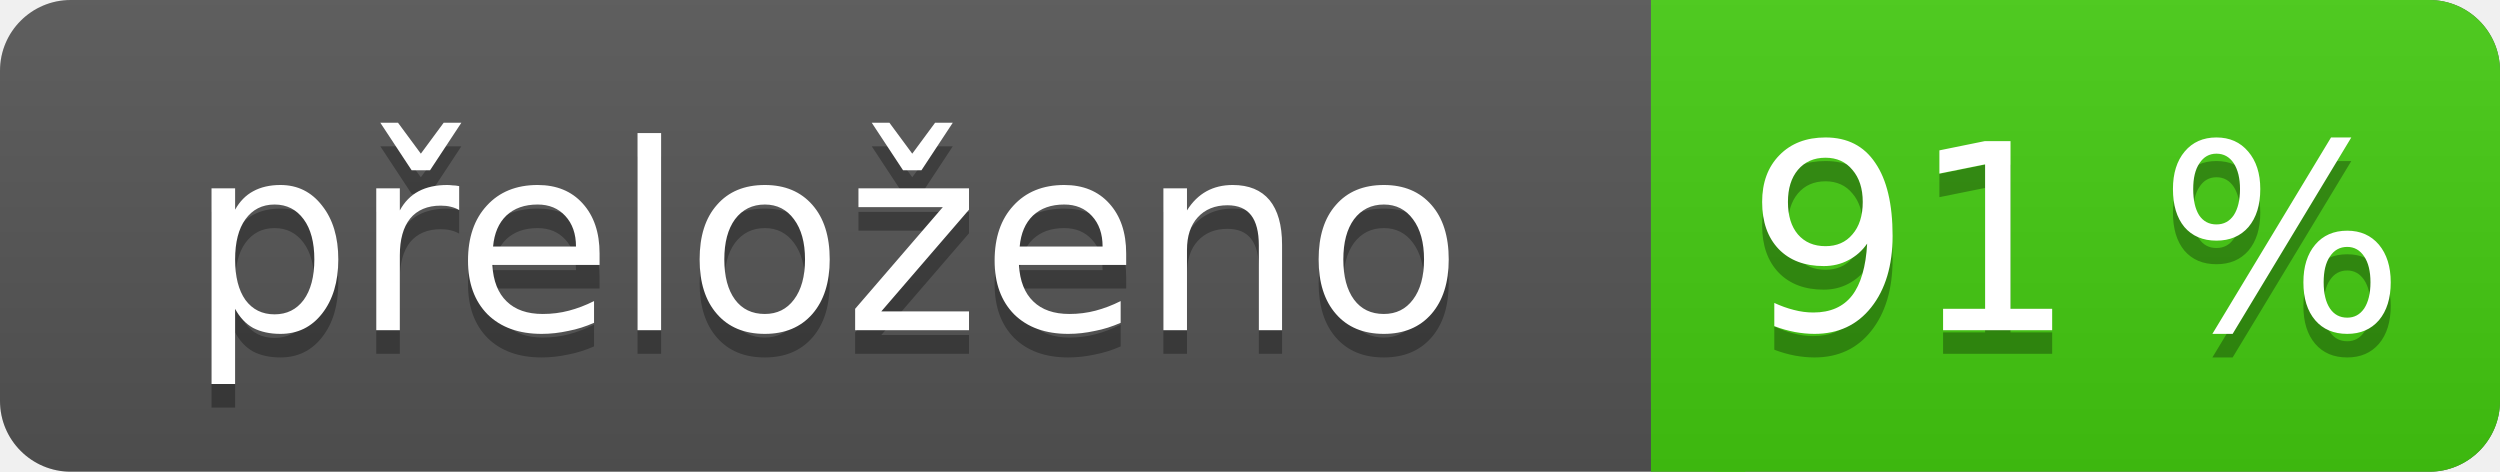
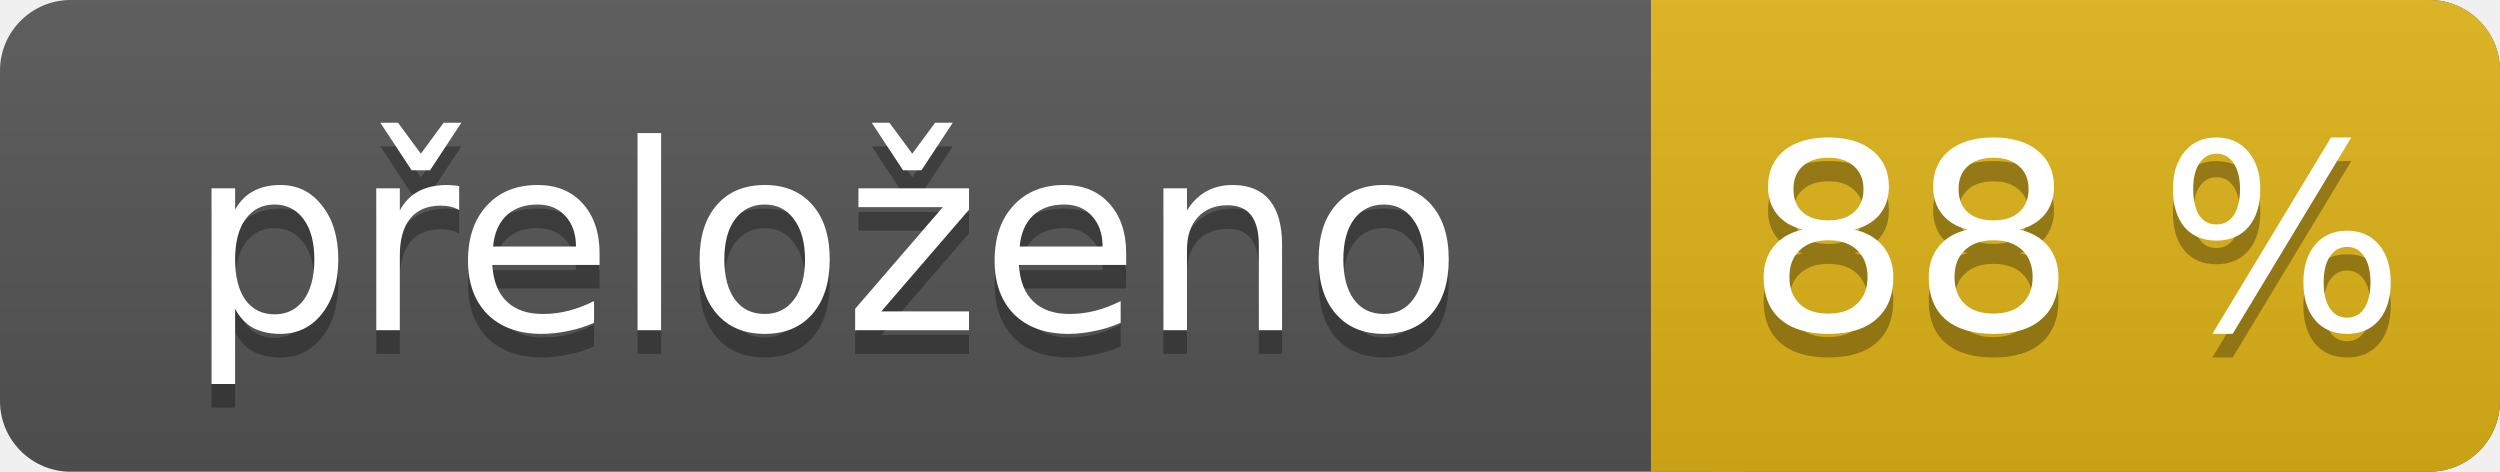
- <svg xmlns="http://www.w3.org/2000/svg" width="106" height="20" xml:lang="en" role="img" aria-label="přeloženo 91 %">
+ <svg xmlns="http://www.w3.org/2000/svg" width="106" height="20" xml:lang="en" role="img" aria-label="přeloženo 88 %">
  <linearGradient id="a" x2="0" y2="100%">
    <stop offset="0" stop-color="#bbb" stop-opacity=".1" />
    <stop offset="1" stop-opacity=".1" />
  </linearGradient>
  <rect width="106" height="20" fill="#555" rx="3" />
-   <rect width="36" height="20" x="70" fill="#4c1" rx="3" />
-   <path fill="#4c1" d="M70 0h4v20h-4z" />
+   <rect width="36" height="20" x="70" fill="#dfb317" rx="3" />
+   <path fill="#dfb317" d="M70 0h4v20h-4z" />
  <rect width="106" height="20" fill="url(#a)" rx="3" />
  <g fill="#fff" font-family="Source Sans,Kurinto Sans,DejaVu Sans,Verdana,Geneva,sans-serif" font-size="11" text-anchor="middle">
    <text x="35" y="15" fill="#010101" fill-opacity=".3">přeloženo</text>
    <text x="35" y="14">přeloženo</text>
-     <text x="88" y="15" fill="#010101" fill-opacity=".3">91 %</text>
-     <text x="88" y="14">91 %</text>
+     <text x="88" y="15" fill="#010101" fill-opacity=".3">88 %</text>
+     <text x="88" y="14">88 %</text>
  </g>
</svg>
